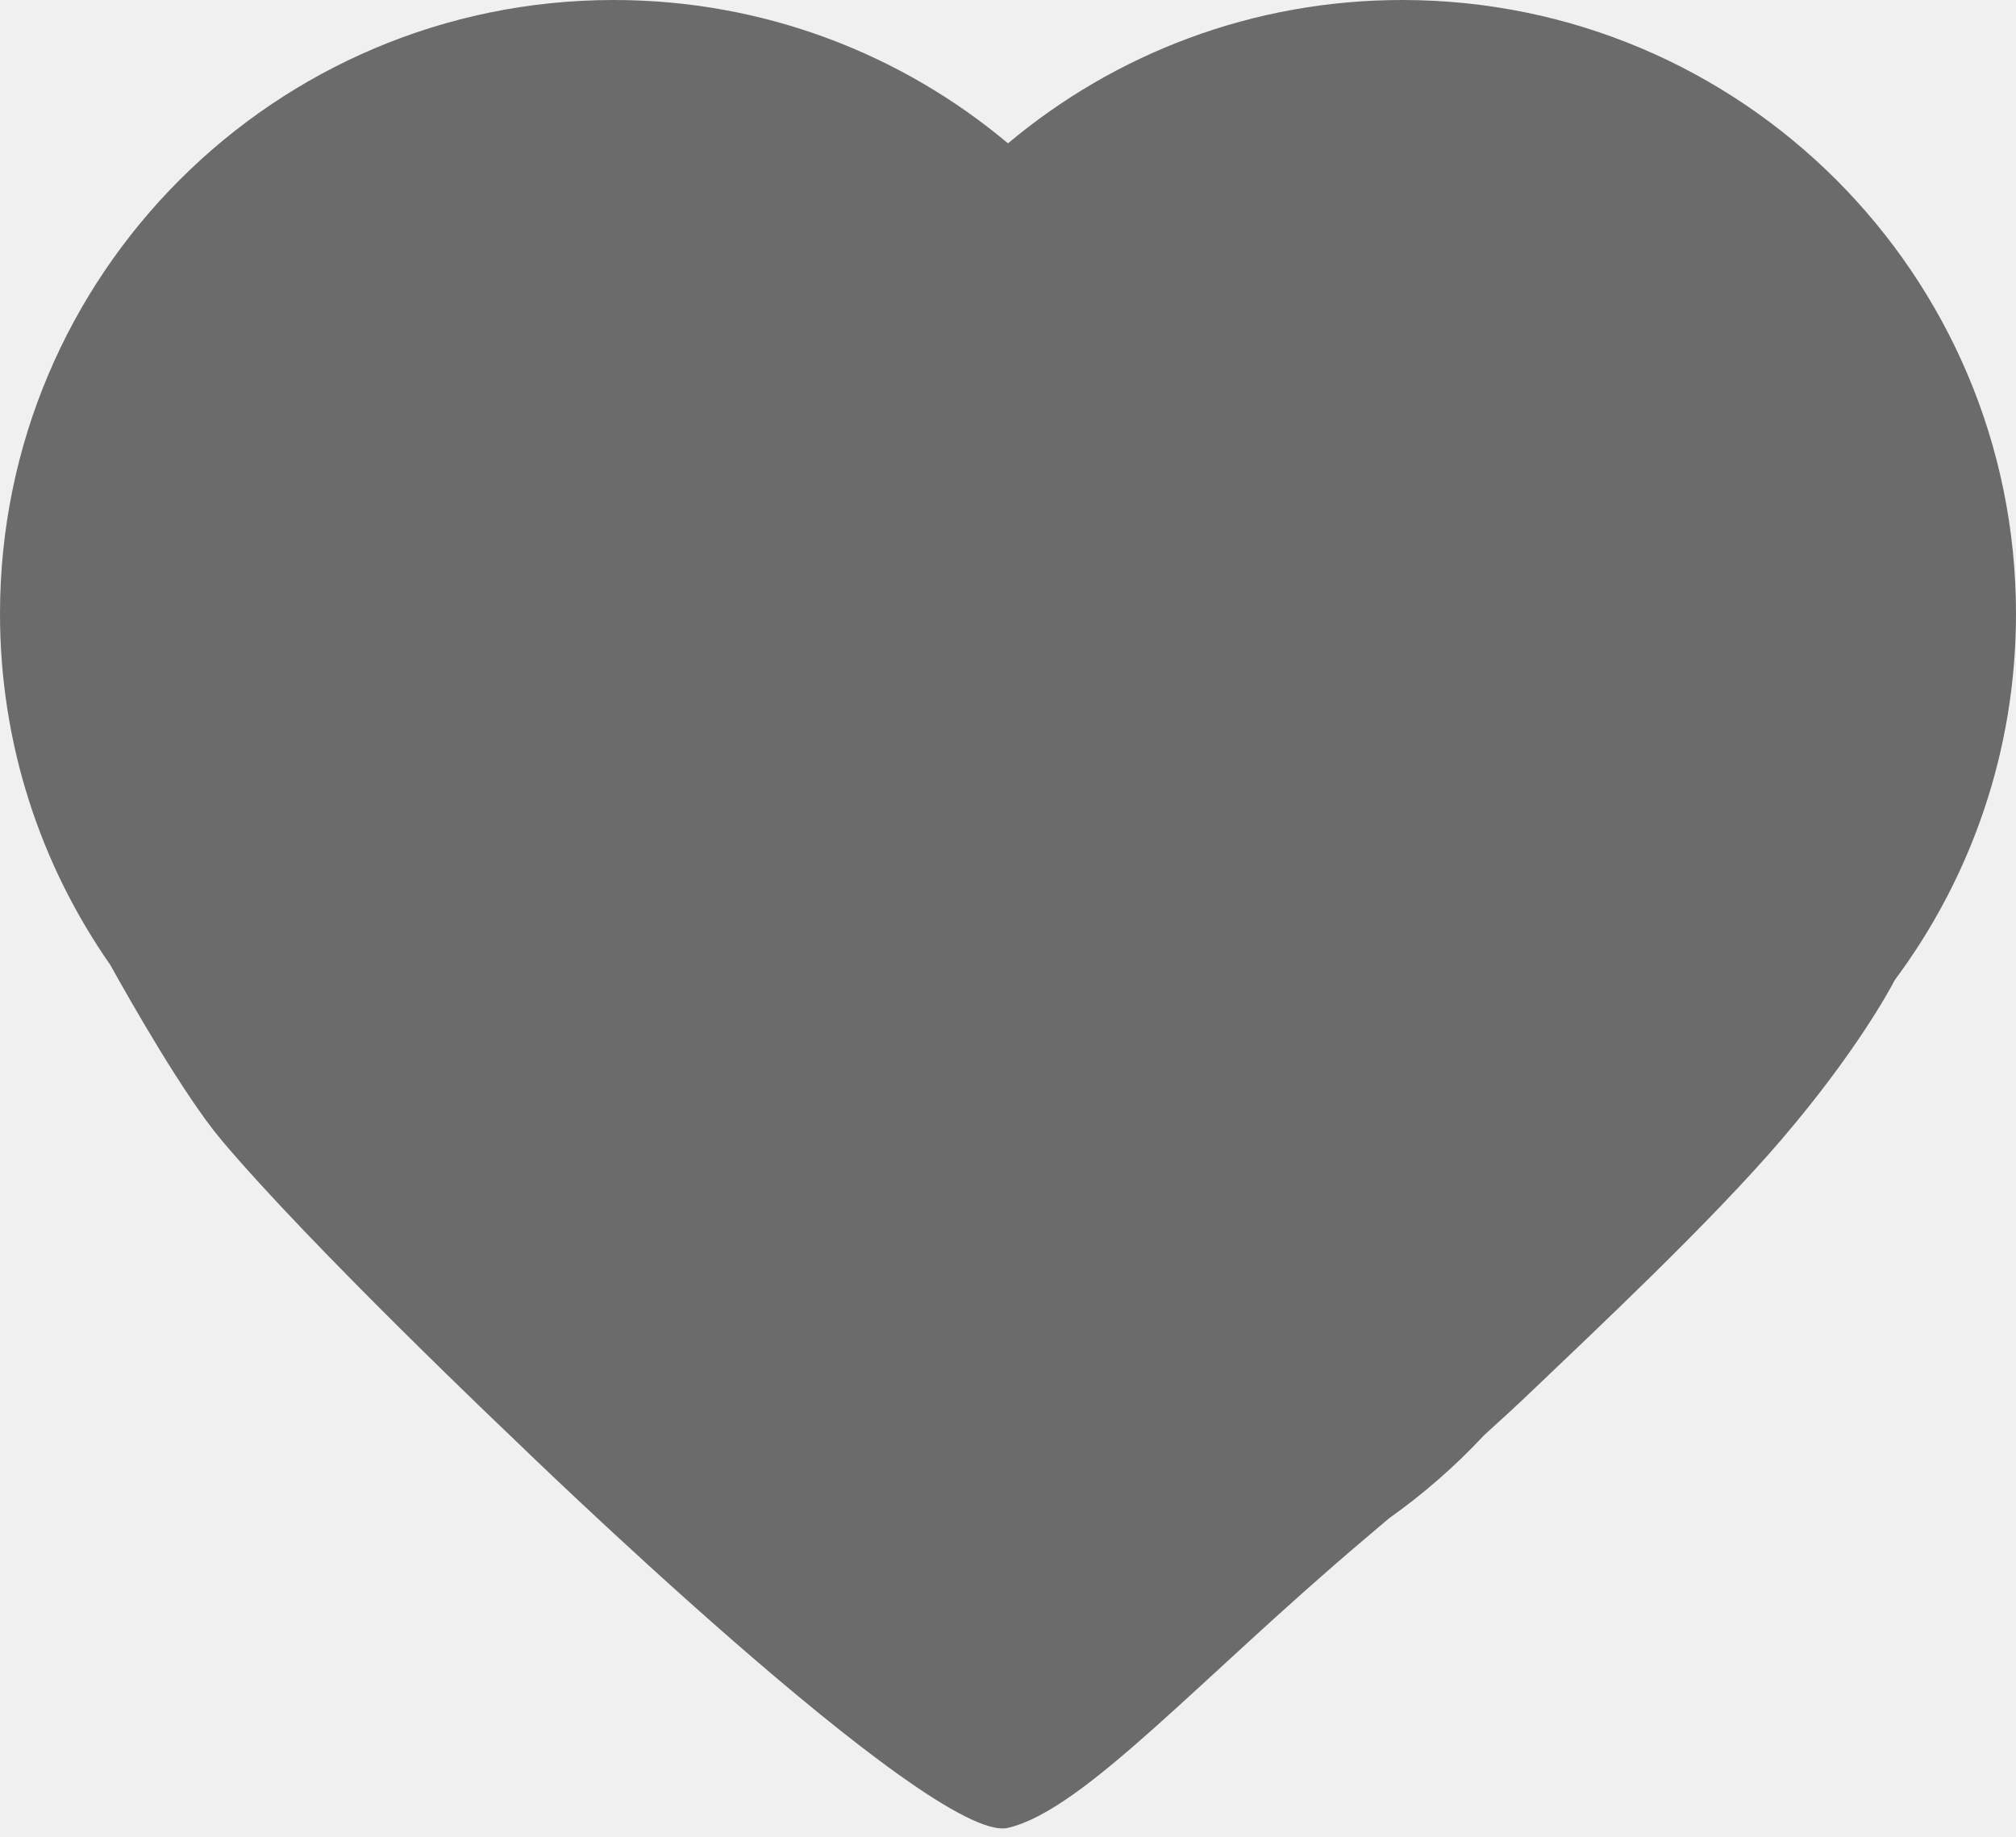
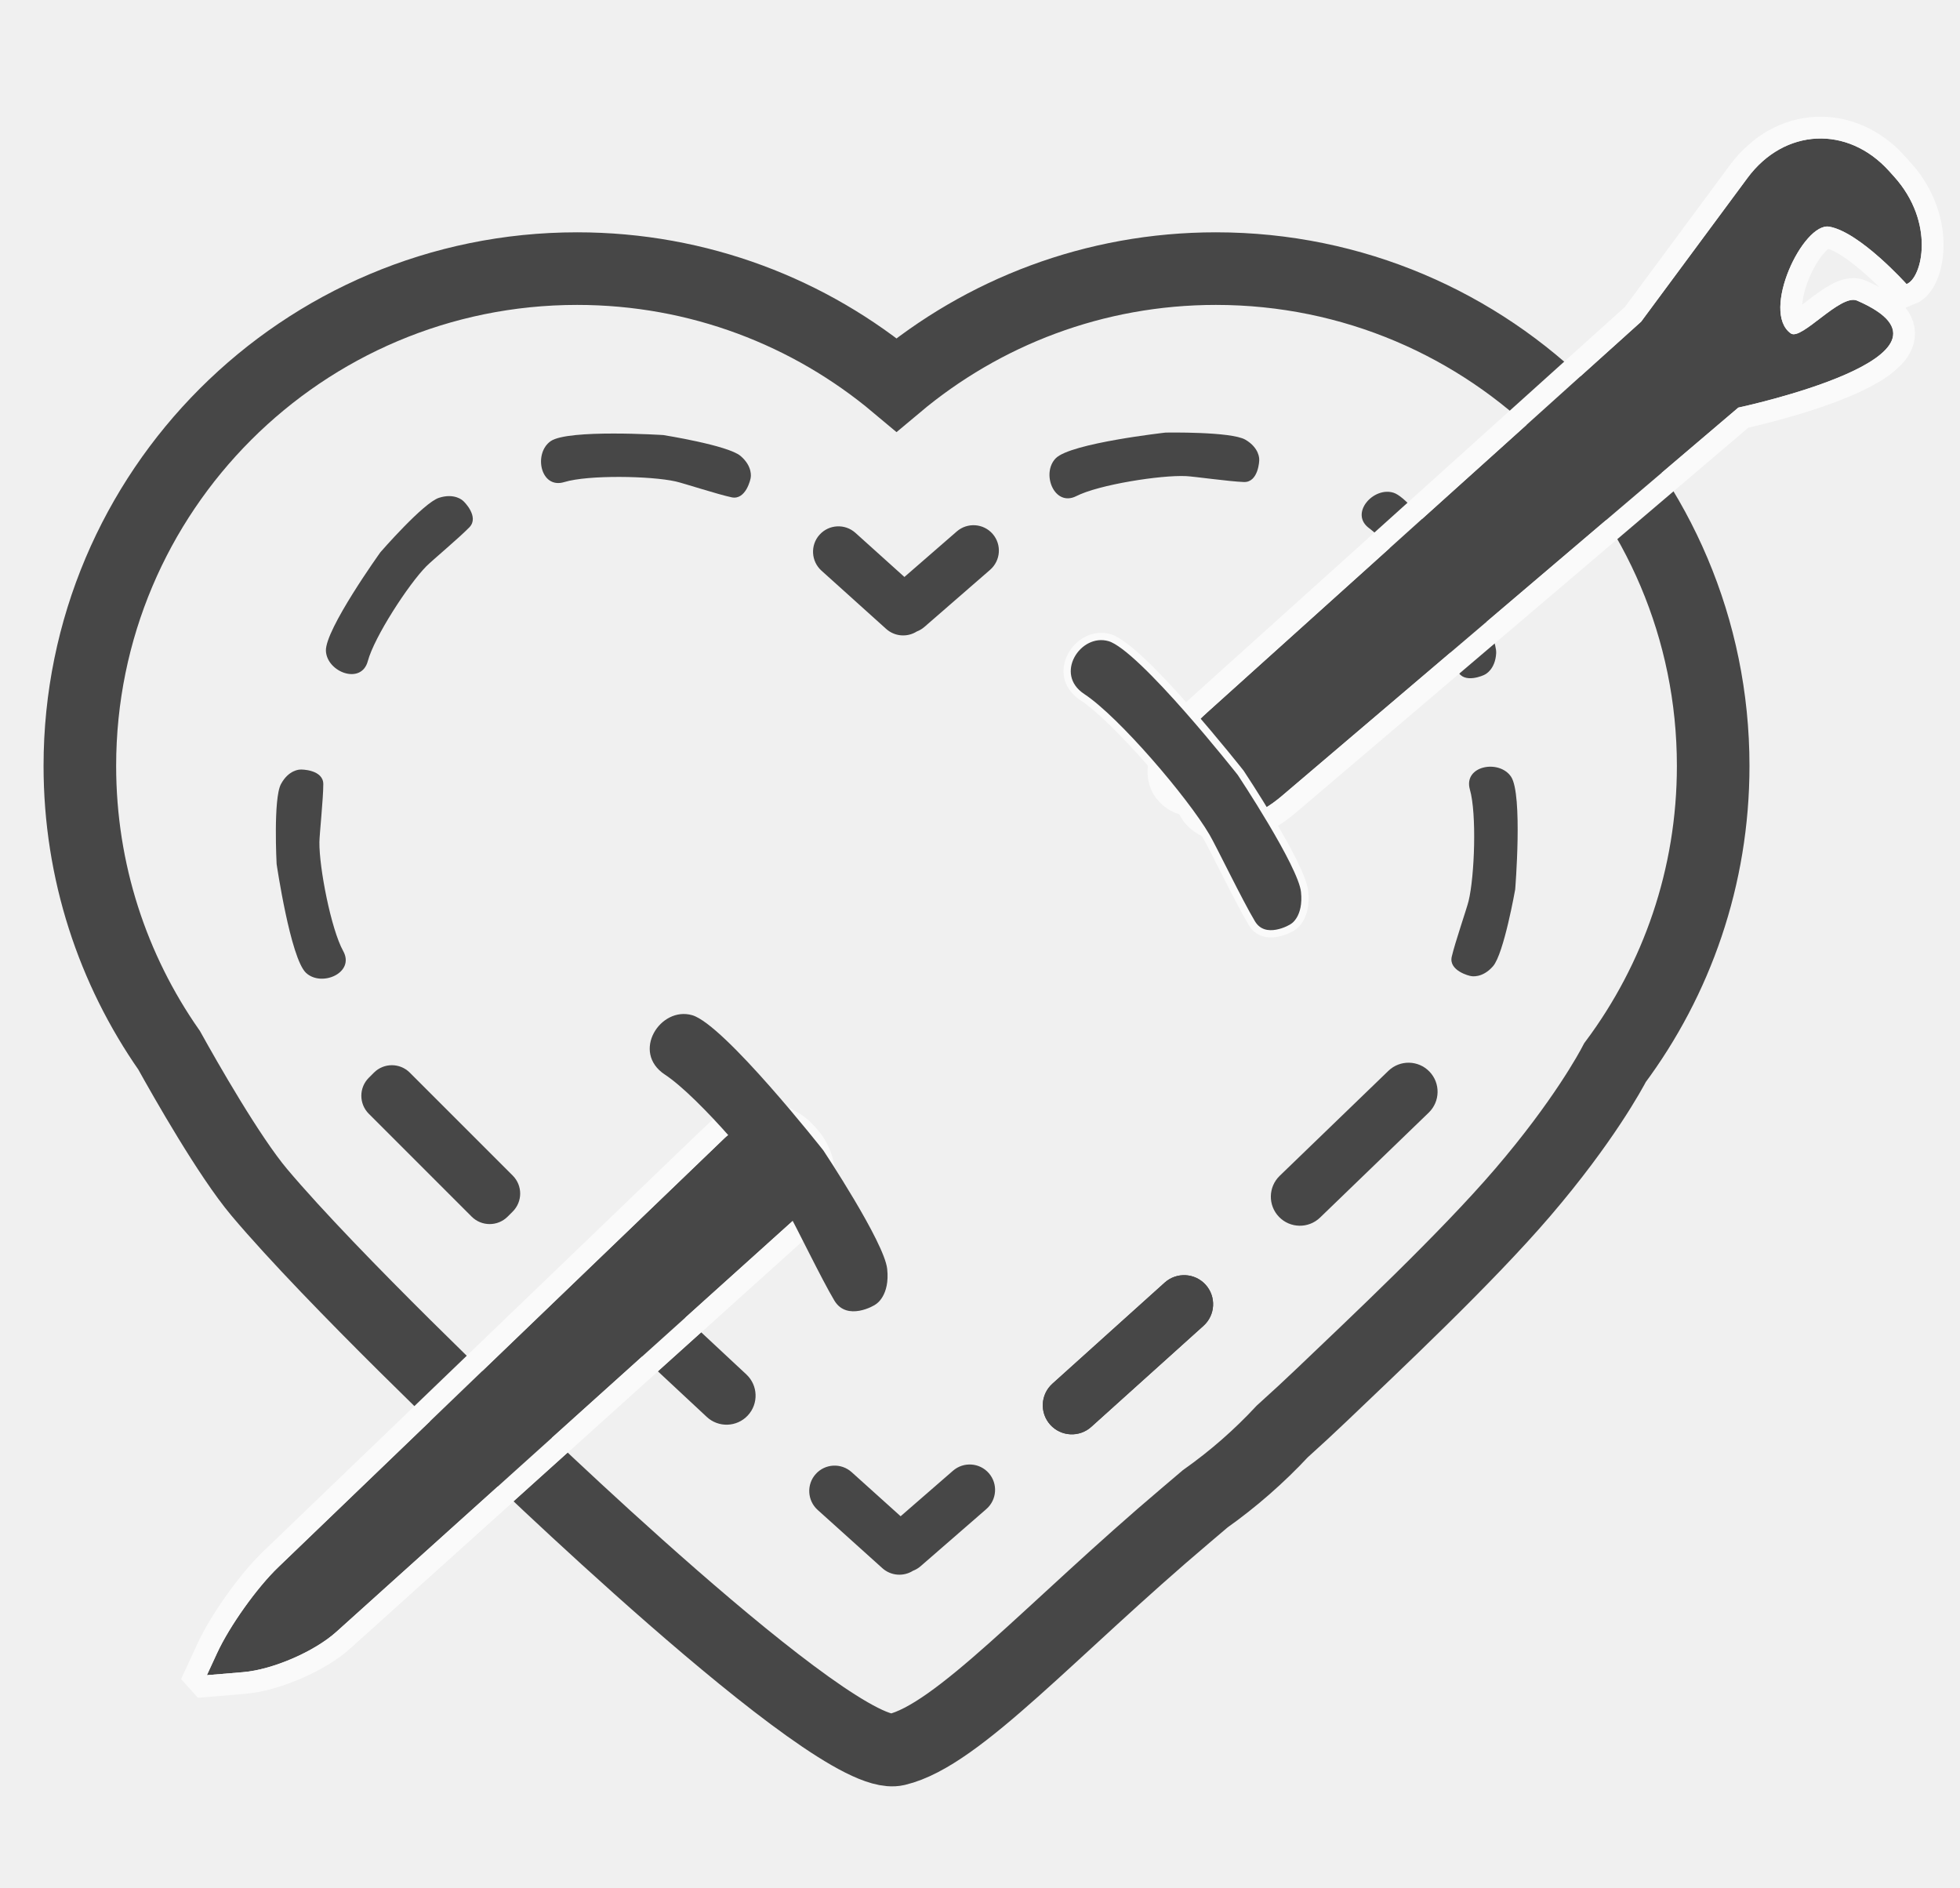
- <svg xmlns="http://www.w3.org/2000/svg" width="225px" height="205px" viewBox="0 0 225 205" version="1.1">
-   <defs />
+ <svg xmlns="http://www.w3.org/2000/svg" xmlns:xlink="http://www.w3.org/1999/xlink" width="270px" height="260px" viewBox="0 0 270 260" version="1.1">
+   <defs>
+     <path d="M51,142.448 C51,138.367 53,132.427 55.471,129.176 L58.5,125.192 L59.821,128.273 C61.429,132.02 62.84,138.355 62.973,142.428 L65.759,227.632 C65.892,231.702 62.689,235.002 58.61,235.002 L58.39,235.002 C54.308,235.002 51,231.705 51,227.612 L51,142.448 Z" id="path-1" />
+     <mask id="mask-2" maskContentUnits="userSpaceOnUse" maskUnits="objectBoundingBox" x="-3" y="-3" width="20.763" height="115.81">
+       <rect x="48" y="122.192" width="20.763" height="115.81" fill="white" />
+       <use xlink:href="#path-1" fill="black" />
+     </mask>
+     <path d="M192.241,111.291 C192.241,111.291 201.869,111.31 205.241,108.673 C208.129,106.414 202.861,93.769 197.859,94.895 C196.11,95.289 197.371,103.674 195.106,104.706 C177.859,112.565 195.106,82.682 195.106,82.682 L197.425,0.167 C197.665,-8.352 202.966,-10.614 205.241,-8.545 L205.241,-8.545 L205.241,-8.545 C209.448,-12.252 212.859,-8.341 212.859,0.179 L212.859,80.65 L217.771,104.795 C219.47,113.149 213.948,119.922 205.417,119.922 L204.389,119.922 C195.867,119.922 191.412,113.469 192.241,111.291 L192.241,111.291 Z" id="path-3" />
+     <mask id="mask-4" maskContentUnits="userSpaceOnUse" maskUnits="objectBoundingBox" x="-3" y="-3" width="36.637" height="135.867">
+       <rect x="184.441" y="-12.945" width="36.637" height="135.867" fill="white" />
+       <use xlink:href="#path-3" fill="black" />
+     </mask>
+   </defs>
  <g id="Page-1" stroke="none" stroke-width="1" fill="none" fill-rule="evenodd">
-     <g id="Artboard-8" transform="translate(-23, -25)" fill="#6B6B6B">
-       <g id="Group" transform="translate(23, 25)">
-         <path d="M12.302,107.677 C4.548,96.575 0,83.069 0,68.5 C0,30.668 30.668,0 68.5,0 C85.251,0 100.598,6.013 112.5,15.998 C124.402,6.013 139.749,0 156.5,0 C194.332,0 225,30.668 225,68.5 C225,83.819 219.971,97.964 211.475,109.373 C210.899,110.48 207.11,117.509 198.773,127.242 C190.891,136.445 178.029,148.489 171.189,155.034 C169.508,156.643 167.639,158.371 165.632,160.181 C162.426,163.622 158.871,166.732 155.022,169.456 C154.174,170.179 153.318,170.906 152.456,171.634 C133.791,187.417 121,202 112.5,204 C104,206 57.215,160.479 57.215,160.479 C57.215,160.479 34.784,139.201 24.719,127.242 C20.559,122.3 14.542,111.713 12.302,107.677 Z" id="Combined-Shape" />
+     <g id="Artboard-9">
+       <g id="Group-2" transform="translate(11, 14)">
+         <g id="Group" transform="translate(0, 23)" stroke="#474747" stroke-width="10">
+           <path d="M12.302,107.677 C4.548,96.575 0,83.069 0,68.5 C0,30.668 30.668,0 68.5,0 C85.251,0 100.598,6.013 112.5,15.998 C124.402,6.013 139.749,0 156.5,0 C194.332,0 225,30.668 225,68.5 C225,83.819 219.971,97.964 211.475,109.373 C210.899,110.48 207.11,117.509 198.773,127.242 C190.891,136.445 178.029,148.489 171.189,155.034 C169.508,156.643 167.639,158.371 165.632,160.181 C162.426,163.622 158.871,166.732 155.022,169.456 C154.174,170.179 153.318,170.906 152.456,171.634 C133.791,187.417 121,202 112.5,204 C104,206 57.215,160.479 57.215,160.479 C57.215,160.479 34.784,139.201 24.719,127.242 C20.559,122.3 14.542,111.713 12.302,107.677 Z" id="Combined-Shape" />
+         </g>
+         <path d="M113.066,194.857 L106.322,188.785 C104.883,187.489 102.667,187.602 101.374,189.039 C100.083,190.473 100.199,192.691 101.638,193.987 L110.545,202.007 C111.741,203.083 113.473,203.187 114.766,202.368 C115.143,202.225 115.502,202.014 115.824,201.734 L124.87,193.87 C126.331,192.6 126.489,190.387 125.221,188.928 C123.955,187.472 121.739,187.317 120.278,188.588 L113.066,194.857 Z" id="Combined-Shape" fill="#474747" />
+         <path d="M113.588,65.475 L106.845,59.403 C105.406,58.107 103.19,58.221 101.897,59.657 C100.606,61.091 100.722,63.309 102.161,64.605 L111.068,72.625 C112.263,73.701 113.995,73.805 115.289,72.986 C115.666,72.843 116.025,72.632 116.347,72.352 L125.393,64.489 C126.854,63.218 127.011,61.005 125.743,59.546 C124.478,58.09 122.262,57.935 120.8,59.206 L113.588,65.475 Z" id="Combined-Shape" fill="#474747" />
+         <path d="M45.716,133.656 C45.716,131.718 47.286,130.148 49.215,130.148 L49.225,130.148 L50.222,130.148 C52.152,130.148 53.716,131.711 53.716,133.64 L53.716,133.937 L53.716,153.69 C53.716,155.627 52.155,157.198 50.208,157.198 L49.225,157.198 C47.287,157.198 45.716,155.626 45.716,153.689 L45.716,133.656 Z" id="Rectangle" fill="#474747" transform="translate(49.71644, 143.6725) rotate(-45) translate(-49.71644, -143.6725) " />
+         <rect id="Rectangle" fill="#474747" transform="translate(82.86992, 172.4504) rotate(-47) translate(-82.86992, -172.4504) " x="78.87" y="159.95" width="8" height="25" rx="4" />
+         <rect id="Rectangle" fill="#474747" transform="translate(175.5501, 143.6114) rotate(-134) translate(-175.5501, -143.6114) " x="171.55" y="129.206" width="8" height="28.81" rx="4" />
+         <rect id="Rectangle" fill="#474747" transform="translate(144.3815, 172.6114) rotate(-132) translate(-144.3815, -172.6114) " x="140.382" y="158.206" width="8" height="28.81" rx="4" />
+         <rect id="Rectangle" fill="#474747" transform="translate(144.3815, 172.6114) rotate(-132) translate(-144.3815, -172.6114) " x="140.382" y="158.206" width="8" height="28.81" rx="4" />
+         <g id="Rectangle" transform="translate(58.38126, 180.0966) rotate(-132) translate(-58.38126, -180.0966) ">
+           <use fill="#474747" fill-rule="evenodd" xlink:href="#path-1" />
+           <use stroke="#FAFAFA" mask="url(#mask-2)" stroke-width="6" xlink:href="#path-1" />
+         </g>
+         <path d="M27.701,94.009 C26.629,96.009 27.105,105.008 27.105,105.008 C27.105,105.008 29.012,118.007 31.155,120.007 C33.299,122.007 37.942,119.998 36.275,116.998 C34.608,113.998 32.958,105.507 33,102 C33.013,100.901 33.536,96.009 33.536,94.009 C33.536,92.009 30.509,91.965 30.321,92.009 C30.321,92.009 28.773,92.009 27.701,94.009 Z" id="Path-2" fill="#474747" />
+         <path d="M39.705,53.949 C38.633,55.949 39.11,64.948 39.11,64.948 C39.11,64.948 41.016,77.947 43.16,79.947 C45.303,81.947 49.946,79.938 48.279,76.938 C46.612,73.939 44.962,65.447 45.004,61.94 C45.017,60.841 45.54,55.949 45.54,53.949 C45.54,51.949 42.513,51.905 42.325,51.949 C42.325,51.949 40.777,51.949 39.705,53.949 Z" id="Path-2" fill="#474747" transform="translate(43.81868, 66.34534) rotate(44) translate(-43.81868, -66.34534) " />
+         <path d="M182.024,54.087 C180.952,56.087 181.429,65.087 181.429,65.087 C181.429,65.087 183.335,78.086 185.479,80.085 C187.622,82.085 192.266,80.077 190.598,77.077 C188.931,74.077 187.281,65.585 187.323,62.079 C187.337,60.98 187.859,56.087 187.859,54.087 C187.859,52.088 184.832,52.044 184.644,52.088 C184.644,52.088 183.096,52.088 182.024,54.087 Z" id="Path-2" fill="#474747" transform="translate(186.1379, 66.48382) rotate(155) translate(-186.1379, -66.48382) " />
+         <path d="M73.909,37.846 C72.837,39.846 73.313,48.846 73.313,48.846 C73.313,48.846 75.22,61.845 77.363,63.845 C79.507,65.844 84.15,63.836 82.483,60.836 C80.815,57.836 79.165,49.344 79.208,45.838 C79.221,44.739 79.744,39.846 79.744,37.846 C79.744,35.847 76.716,35.803 76.528,35.847 C76.528,35.847 74.98,35.847 73.909,37.846 Z" id="Path-2" fill="#474747" transform="translate(78.0222, 50.24283) rotate(102) translate(-78.0222, -50.24283) " />
+         <path d="M89.355,125.094 C87.797,128.461 88.489,143.616 88.489,143.616 C88.489,143.616 91.261,165.506 94.377,168.874 C97.494,172.242 104.245,168.859 101.821,163.808 C99.397,158.756 96.998,144.456 97.059,138.551 C97.079,136.7 97.839,128.461 97.839,125.094 C97.839,121.726 93.437,121.652 93.164,121.726 C93.164,121.726 90.913,121.726 89.355,125.094 Z" id="Path-2" fill="#474747" transform="translate(95.33571, 145.9689) rotate(149) translate(-95.33571, -145.9689) " />
+         <path d="M143.909,37.846 C142.837,39.846 143.313,48.846 143.313,48.846 C143.313,48.846 145.22,61.845 147.363,63.845 C149.507,65.844 154.15,63.836 152.483,60.836 C150.815,57.836 149.165,49.344 149.208,45.838 C149.221,44.739 149.744,39.846 149.744,37.846 C149.744,35.847 146.716,35.803 146.528,35.847 C146.528,35.847 144.98,35.847 143.909,37.846 Z" id="Path-2" fill="#474747" transform="translate(148.0222, 50.24283) rotate(92) translate(-148.0222, -50.24283) " />
+         <path d="M189.338,93.694 C188.266,95.694 188.742,104.693 188.742,104.693 C188.742,104.693 190.649,117.692 192.792,119.692 C194.936,121.692 199.579,119.683 197.912,116.683 C196.245,113.683 194.594,105.192 194.637,101.685 C194.65,100.586 195.173,95.694 195.173,93.694 C195.173,91.694 192.145,91.65 191.958,91.694 C191.958,91.694 190.409,91.694 189.338,93.694 Z" id="Path-2" fill="#474747" transform="translate(193.4513, 106.0901) rotate(193) translate(-193.4513, -106.0901) " />
+         <g id="Rectangle" transform="translate(202.7593, 54.98889) rotate(-132) translate(-202.7593, -54.98889) ">
+           <use fill="#474747" fill-rule="evenodd" xlink:href="#path-3" />
+           <use stroke="#FAFAFA" mask="url(#mask-4)" stroke-width="6" xlink:href="#path-3" />
+         </g>
+         <path d="M146.855,73.094 C145.297,76.461 145.989,91.616 145.989,91.616 C145.989,91.616 148.761,113.506 151.877,116.874 C154.994,120.242 161.745,116.859 159.321,111.808 C156.897,106.756 154.498,92.456 154.559,86.551 C154.579,84.7 155.339,76.461 155.339,73.094 C155.339,69.726 150.937,69.652 150.664,69.726 C150.664,69.726 148.413,69.726 146.855,73.094 Z" id="Path-2" stroke="#FAFAFA" fill="#474747" transform="translate(152.8357, 93.96889) rotate(149) translate(-152.8357, -93.96889) " />
      </g>
    </g>
  </g>
</svg>
